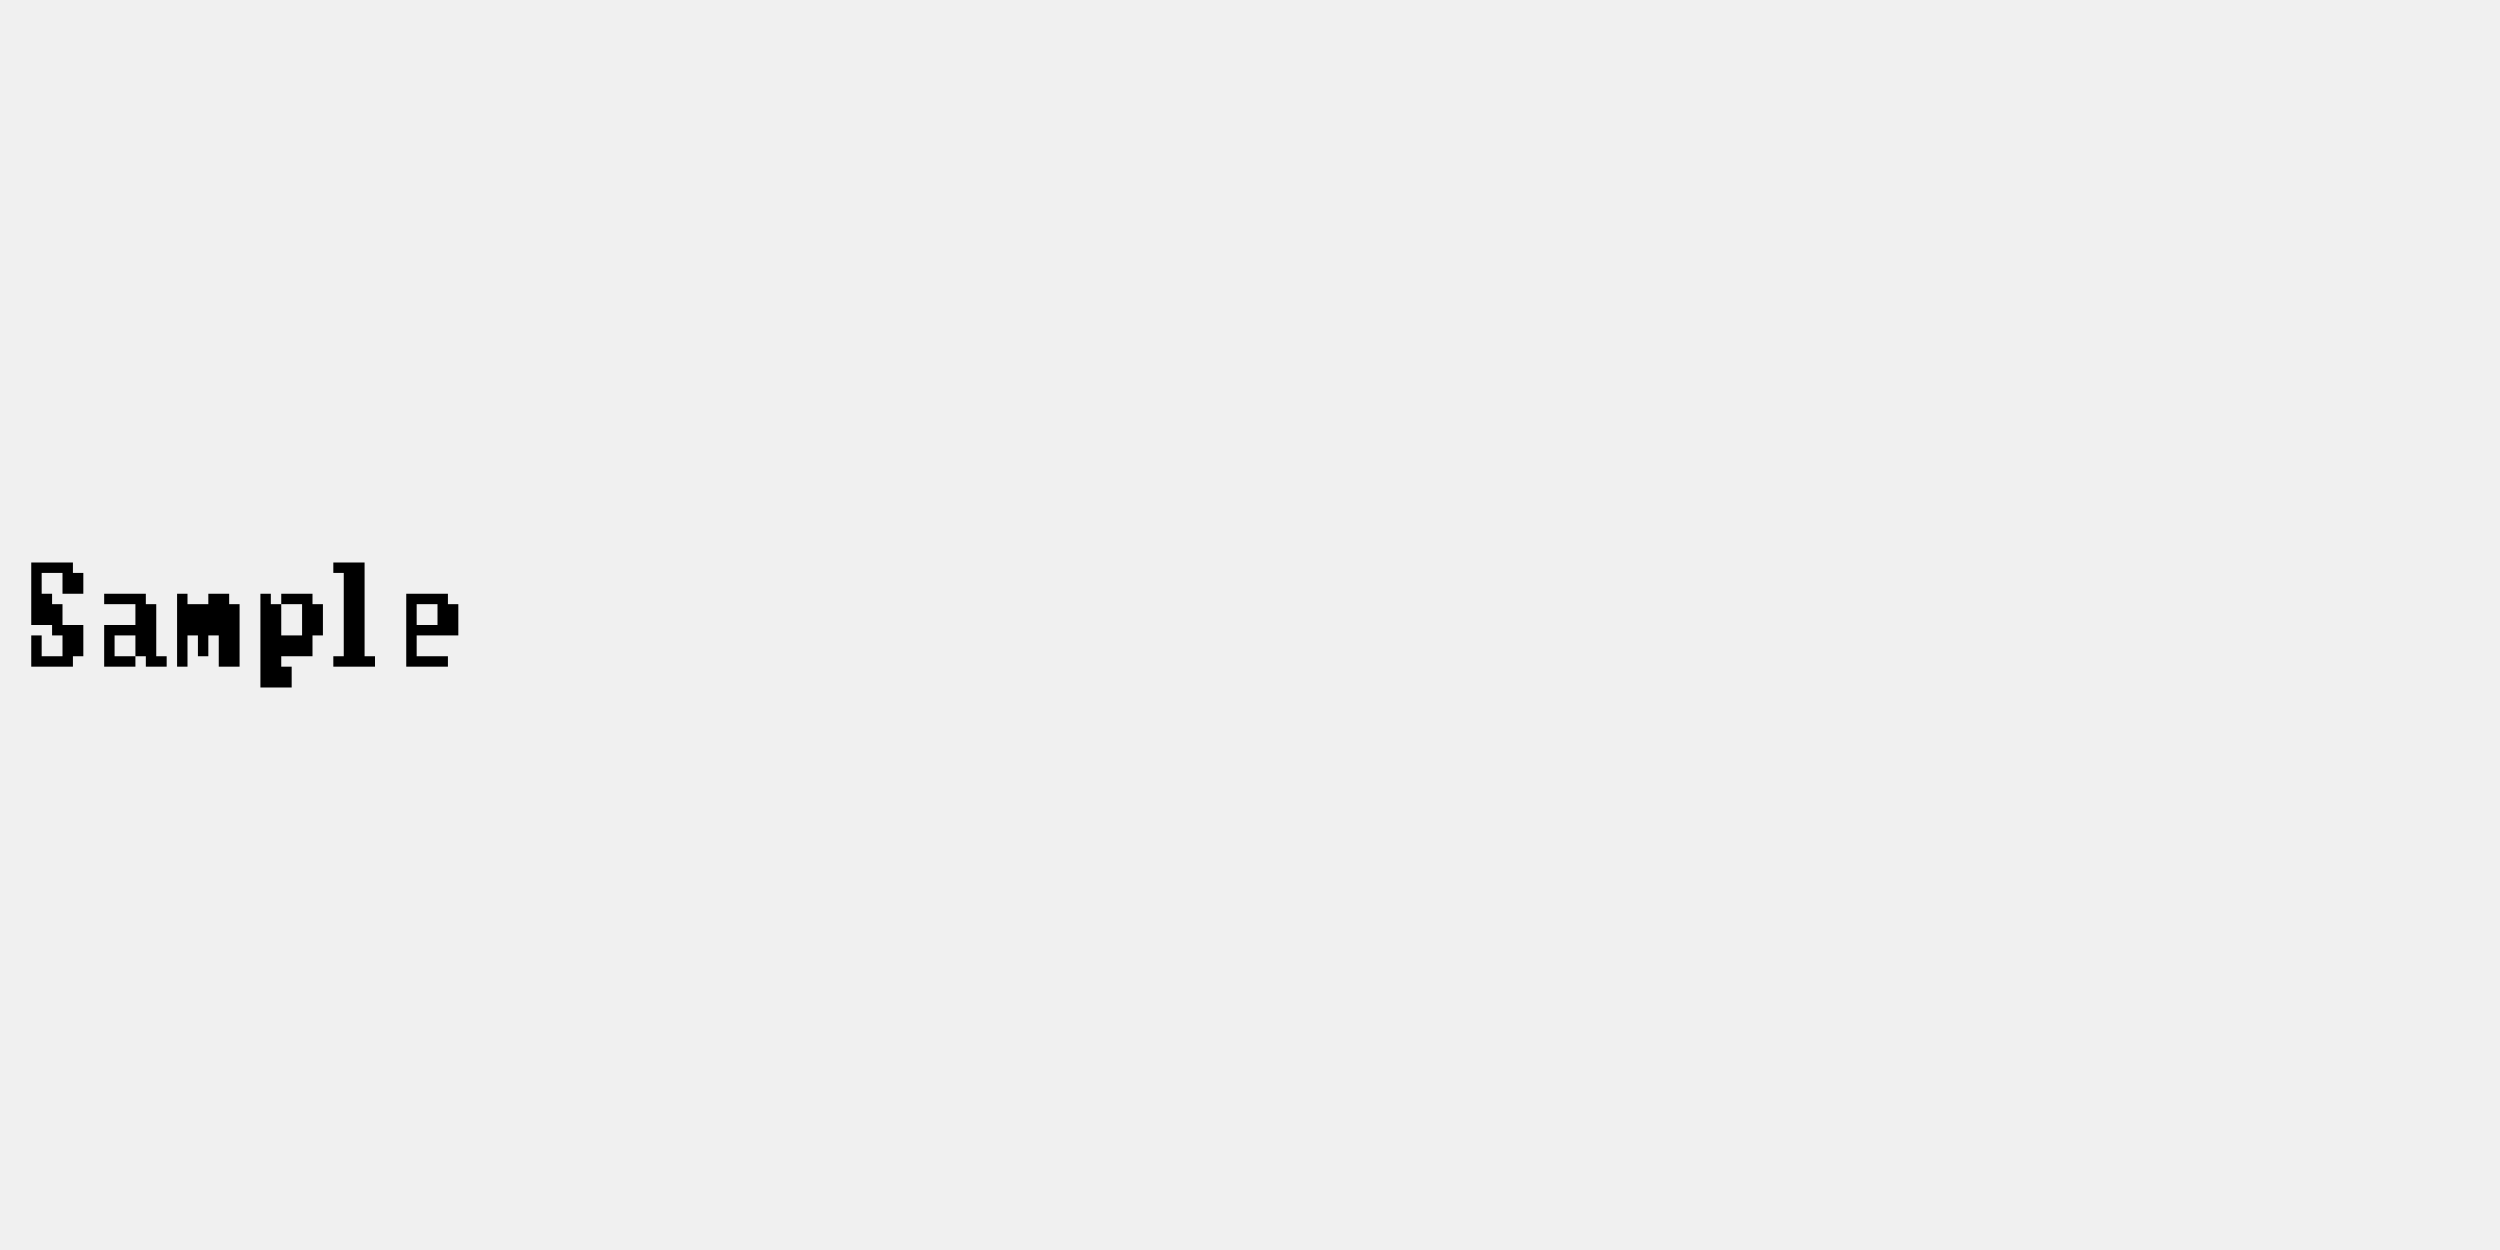
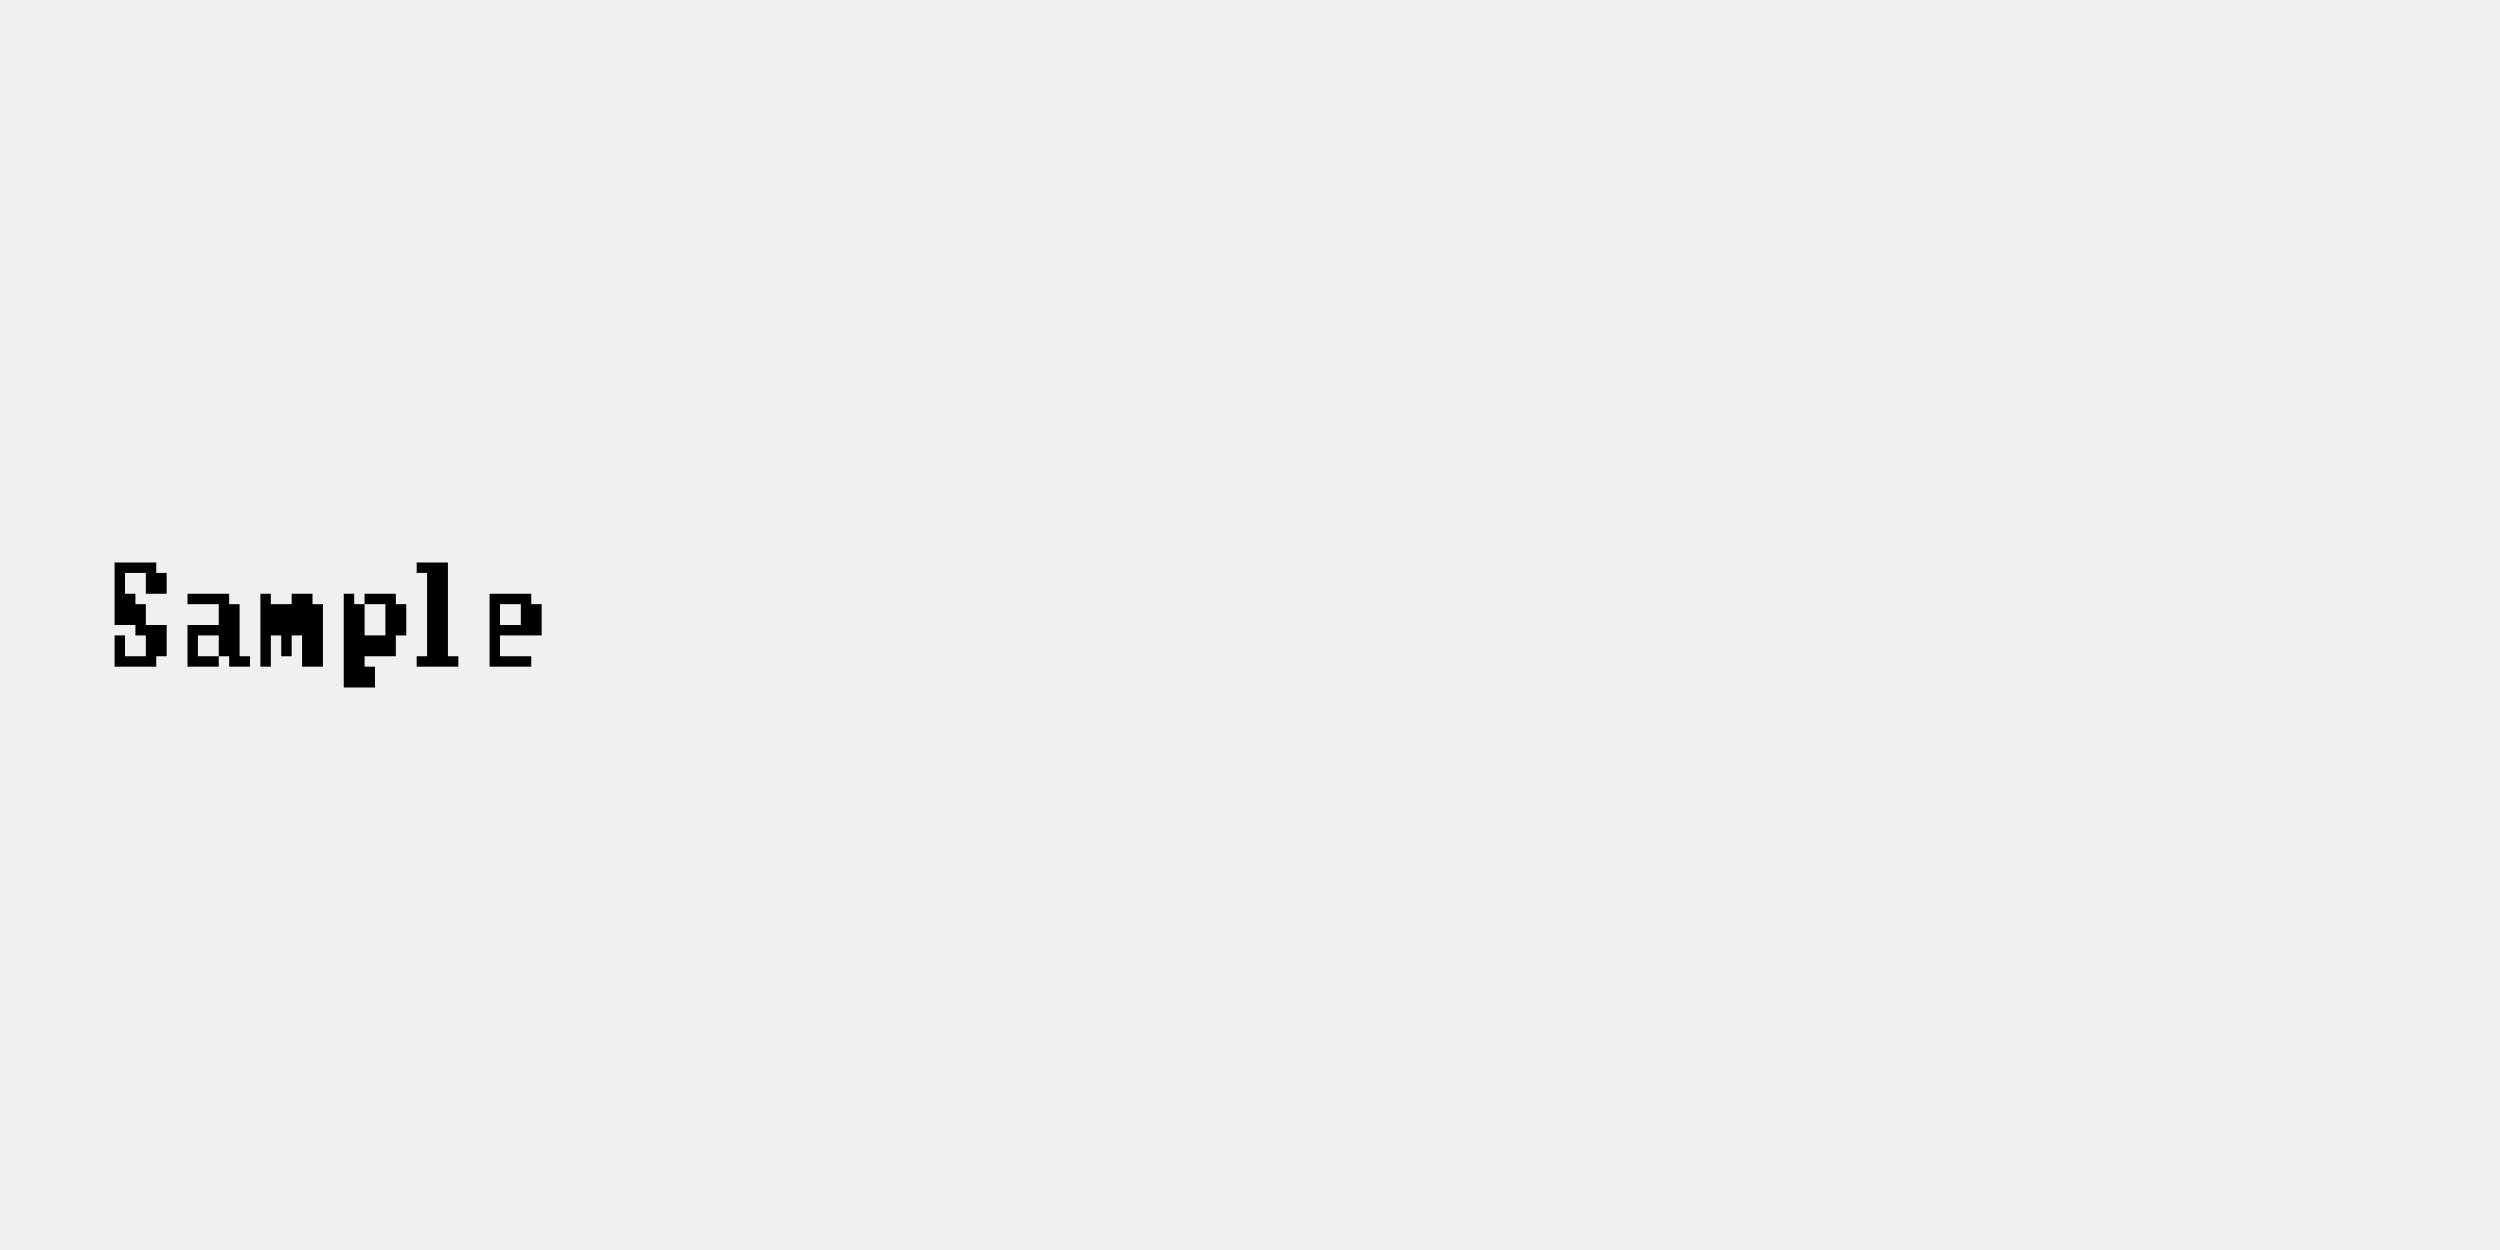
<svg xmlns="http://www.w3.org/2000/svg" width="240" height="120" viewBox="0 0 240 120">
  <rect x="0" y="0" width="240" height="120" fill="rgba(240,240,240,1.00)" />
-   <path d="M3 54h1v1h-1zM4 54h1v1h-1zM5 54h1v1h-1zM6 54h1v1h-1zM3 55h1v2h-1zM3 55h1v2h-1zM6 55h1v2h-1zM7 55h1v2h-1zM3 57h1v1h-1zM3 57h1v1h-1zM4 57h1v1h-1zM3 58h1v2h-1zM4 58h1v2h-1zM5 58h1v2h-1zM5 60h1v1h-1zM6 60h1v1h-1zM7 60h1v1h-1zM3 61h1v2h-1zM3 61h1v2h-1zM6 61h1v2h-1zM7 61h1v2h-1zM3 63h1v1h-1zM4 63h1v1h-1zM5 63h1v1h-1zM6 63h1v1h-1zM10 57h1v1h-1zM11 57h1v1h-1zM12 57h1v1h-1zM13 57h1v1h-1zM13 58h1v2h-1zM14 58h1v2h-1zM10 60h1v1h-1zM11 60h1v1h-1zM12 60h1v1h-1zM13 60h1v1h-1zM14 60h1v1h-1zM10 61h1v2h-1zM10 61h1v2h-1zM13 61h1v2h-1zM14 61h1v2h-1zM10 63h1v1h-1zM11 63h1v1h-1zM12 63h1v1h-1zM14 63h1v1h-1zM15 63h1v1h-1zM17 57h1v1h-1zM17 57h1v1h-1zM20 57h1v1h-1zM21 57h1v1h-1zM17 58h1v2h-1zM17 58h1v2h-1zM18 58h1v2h-1zM19 58h1v2h-1zM20 58h1v2h-1zM21 58h1v2h-1zM22 58h1v2h-1zM17 60h1v1h-1zM17 60h1v1h-1zM18 60h1v1h-1zM19 60h1v1h-1zM20 60h1v1h-1zM21 60h1v1h-1zM22 60h1v1h-1zM17 61h1v2h-1zM17 61h1v2h-1zM19 61h1v2h-1zM21 61h1v2h-1zM22 61h1v2h-1zM17 63h1v1h-1zM17 63h1v1h-1zM21 63h1v1h-1zM22 63h1v1h-1zM25 57h1v1h-1zM25 57h1v1h-1zM27 57h1v1h-1zM28 57h1v1h-1zM29 57h1v1h-1zM25 58h1v2h-1zM26 58h1v2h-1zM29 58h1v2h-1zM30 58h1v2h-1zM25 60h1v1h-1zM26 60h1v1h-1zM29 60h1v1h-1zM30 60h1v1h-1zM25 61h1v2h-1zM26 61h1v2h-1zM27 61h1v2h-1zM28 61h1v2h-1zM29 61h1v2h-1zM25 63h1v1h-1zM26 63h1v1h-1zM25 64h1v2h-1zM25 64h1v2h-1zM26 64h1v2h-1zM27 64h1v2h-1zM32 54h1v1h-1zM33 54h1v1h-1zM34 54h1v1h-1zM33 55h1v2h-1zM34 55h1v2h-1zM33 57h1v1h-1zM34 57h1v1h-1zM33 58h1v2h-1zM34 58h1v2h-1zM33 60h1v1h-1zM34 60h1v1h-1zM33 61h1v2h-1zM34 61h1v2h-1zM32 63h1v1h-1zM33 63h1v1h-1zM34 63h1v1h-1zM35 63h1v1h-1zM39 57h1v1h-1zM40 57h1v1h-1zM41 57h1v1h-1zM42 57h1v1h-1zM39 58h1v2h-1zM39 58h1v2h-1zM42 58h1v2h-1zM43 58h1v2h-1zM39 60h1v1h-1zM39 60h1v1h-1zM40 60h1v1h-1zM41 60h1v1h-1zM42 60h1v1h-1zM43 60h1v1h-1zM39 61h1v2h-1zM39 61h1v2h-1zM39 63h1v1h-1zM40 63h1v1h-1zM41 63h1v1h-1zM42 63h1v1h-1z" fill="rgba(0,0,0,1.00)" />
+   <path d="M11 54h1v1h-1zM12 54h1v1h-1zM13 54h1v1h-1zM14 54h1v1h-1zM11 55h1v2h-1zM11 55h1v2h-1zM14 55h1v2h-1zM15 55h1v2h-1zM11 57h1v1h-1zM11 57h1v1h-1zM12 57h1v1h-1zM11 58h1v2h-1zM12 58h1v2h-1zM13 58h1v2h-1zM13 60h1v1h-1zM14 60h1v1h-1zM15 60h1v1h-1zM11 61h1v2h-1zM11 61h1v2h-1zM14 61h1v2h-1zM15 61h1v2h-1zM11 63h1v1h-1zM12 63h1v1h-1zM13 63h1v1h-1zM14 63h1v1h-1zM18 57h1v1h-1zM19 57h1v1h-1zM20 57h1v1h-1zM21 57h1v1h-1zM21 58h1v2h-1zM22 58h1v2h-1zM18 60h1v1h-1zM19 60h1v1h-1zM20 60h1v1h-1zM21 60h1v1h-1zM22 60h1v1h-1zM18 61h1v2h-1zM18 61h1v2h-1zM21 61h1v2h-1zM22 61h1v2h-1zM18 63h1v1h-1zM19 63h1v1h-1zM20 63h1v1h-1zM22 63h1v1h-1zM23 63h1v1h-1zM25 57h1v1h-1zM25 57h1v1h-1zM28 57h1v1h-1zM29 57h1v1h-1zM25 58h1v2h-1zM25 58h1v2h-1zM26 58h1v2h-1zM27 58h1v2h-1zM28 58h1v2h-1zM29 58h1v2h-1zM30 58h1v2h-1zM25 60h1v1h-1zM25 60h1v1h-1zM26 60h1v1h-1zM27 60h1v1h-1zM28 60h1v1h-1zM29 60h1v1h-1zM30 60h1v1h-1zM25 61h1v2h-1zM25 61h1v2h-1zM27 61h1v2h-1zM29 61h1v2h-1zM30 61h1v2h-1zM25 63h1v1h-1zM25 63h1v1h-1zM29 63h1v1h-1zM30 63h1v1h-1zM33 57h1v1h-1zM33 57h1v1h-1zM35 57h1v1h-1zM36 57h1v1h-1zM37 57h1v1h-1zM33 58h1v2h-1zM34 58h1v2h-1zM37 58h1v2h-1zM38 58h1v2h-1zM33 60h1v1h-1zM34 60h1v1h-1zM37 60h1v1h-1zM38 60h1v1h-1zM33 61h1v2h-1zM34 61h1v2h-1zM35 61h1v2h-1zM36 61h1v2h-1zM37 61h1v2h-1zM33 63h1v1h-1zM34 63h1v1h-1zM33 64h1v2h-1zM33 64h1v2h-1zM34 64h1v2h-1zM35 64h1v2h-1zM40 54h1v1h-1zM41 54h1v1h-1zM42 54h1v1h-1zM41 55h1v2h-1zM42 55h1v2h-1zM41 57h1v1h-1zM42 57h1v1h-1zM41 58h1v2h-1zM42 58h1v2h-1zM41 60h1v1h-1zM42 60h1v1h-1zM41 61h1v2h-1zM42 61h1v2h-1zM40 63h1v1h-1zM41 63h1v1h-1zM42 63h1v1h-1zM43 63h1v1h-1zM47 57h1v1h-1zM48 57h1v1h-1zM49 57h1v1h-1zM50 57h1v1h-1zM47 58h1v2h-1zM47 58h1v2h-1zM50 58h1v2h-1zM51 58h1v2h-1zM47 60h1v1h-1zM47 60h1v1h-1zM48 60h1v1h-1zM49 60h1v1h-1zM50 60h1v1h-1zM51 60h1v1h-1zM47 61h1v2h-1zM47 61h1v2h-1zM47 63h1v1h-1zM48 63h1v1h-1zM49 63h1v1h-1zM50 63h1v1h-1z" fill="rgba(0,0,0,1.00)" />
</svg>
